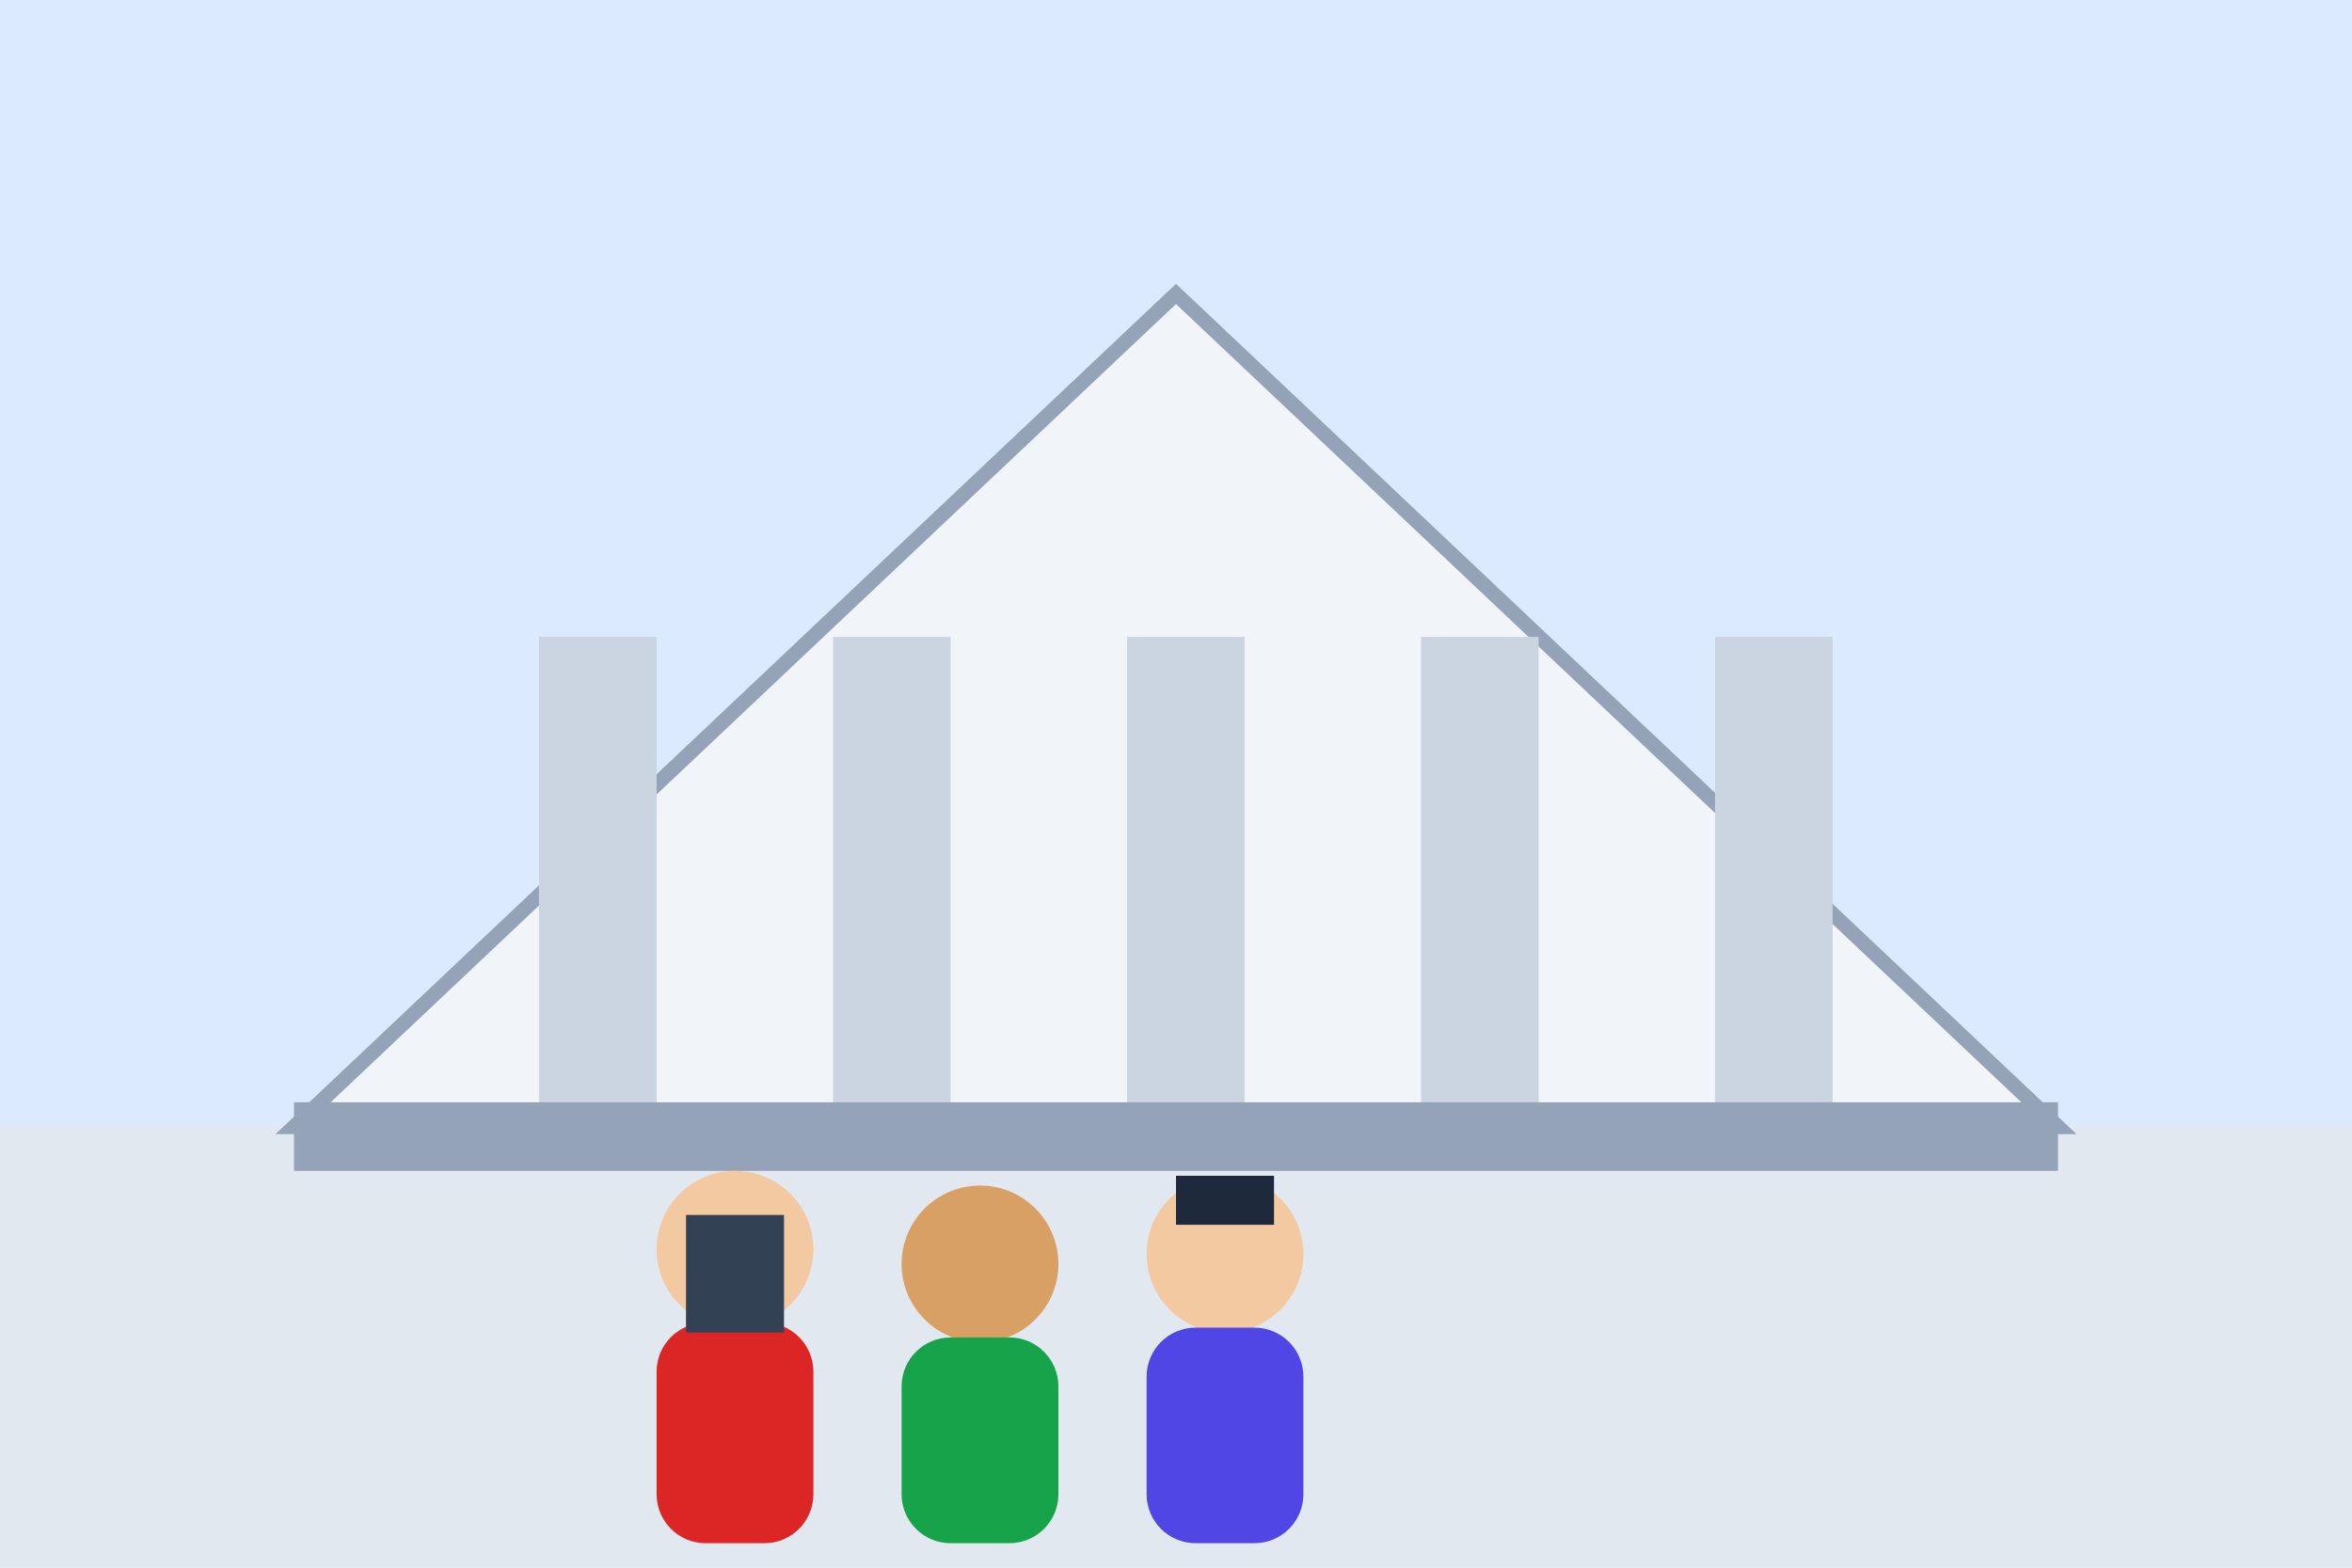
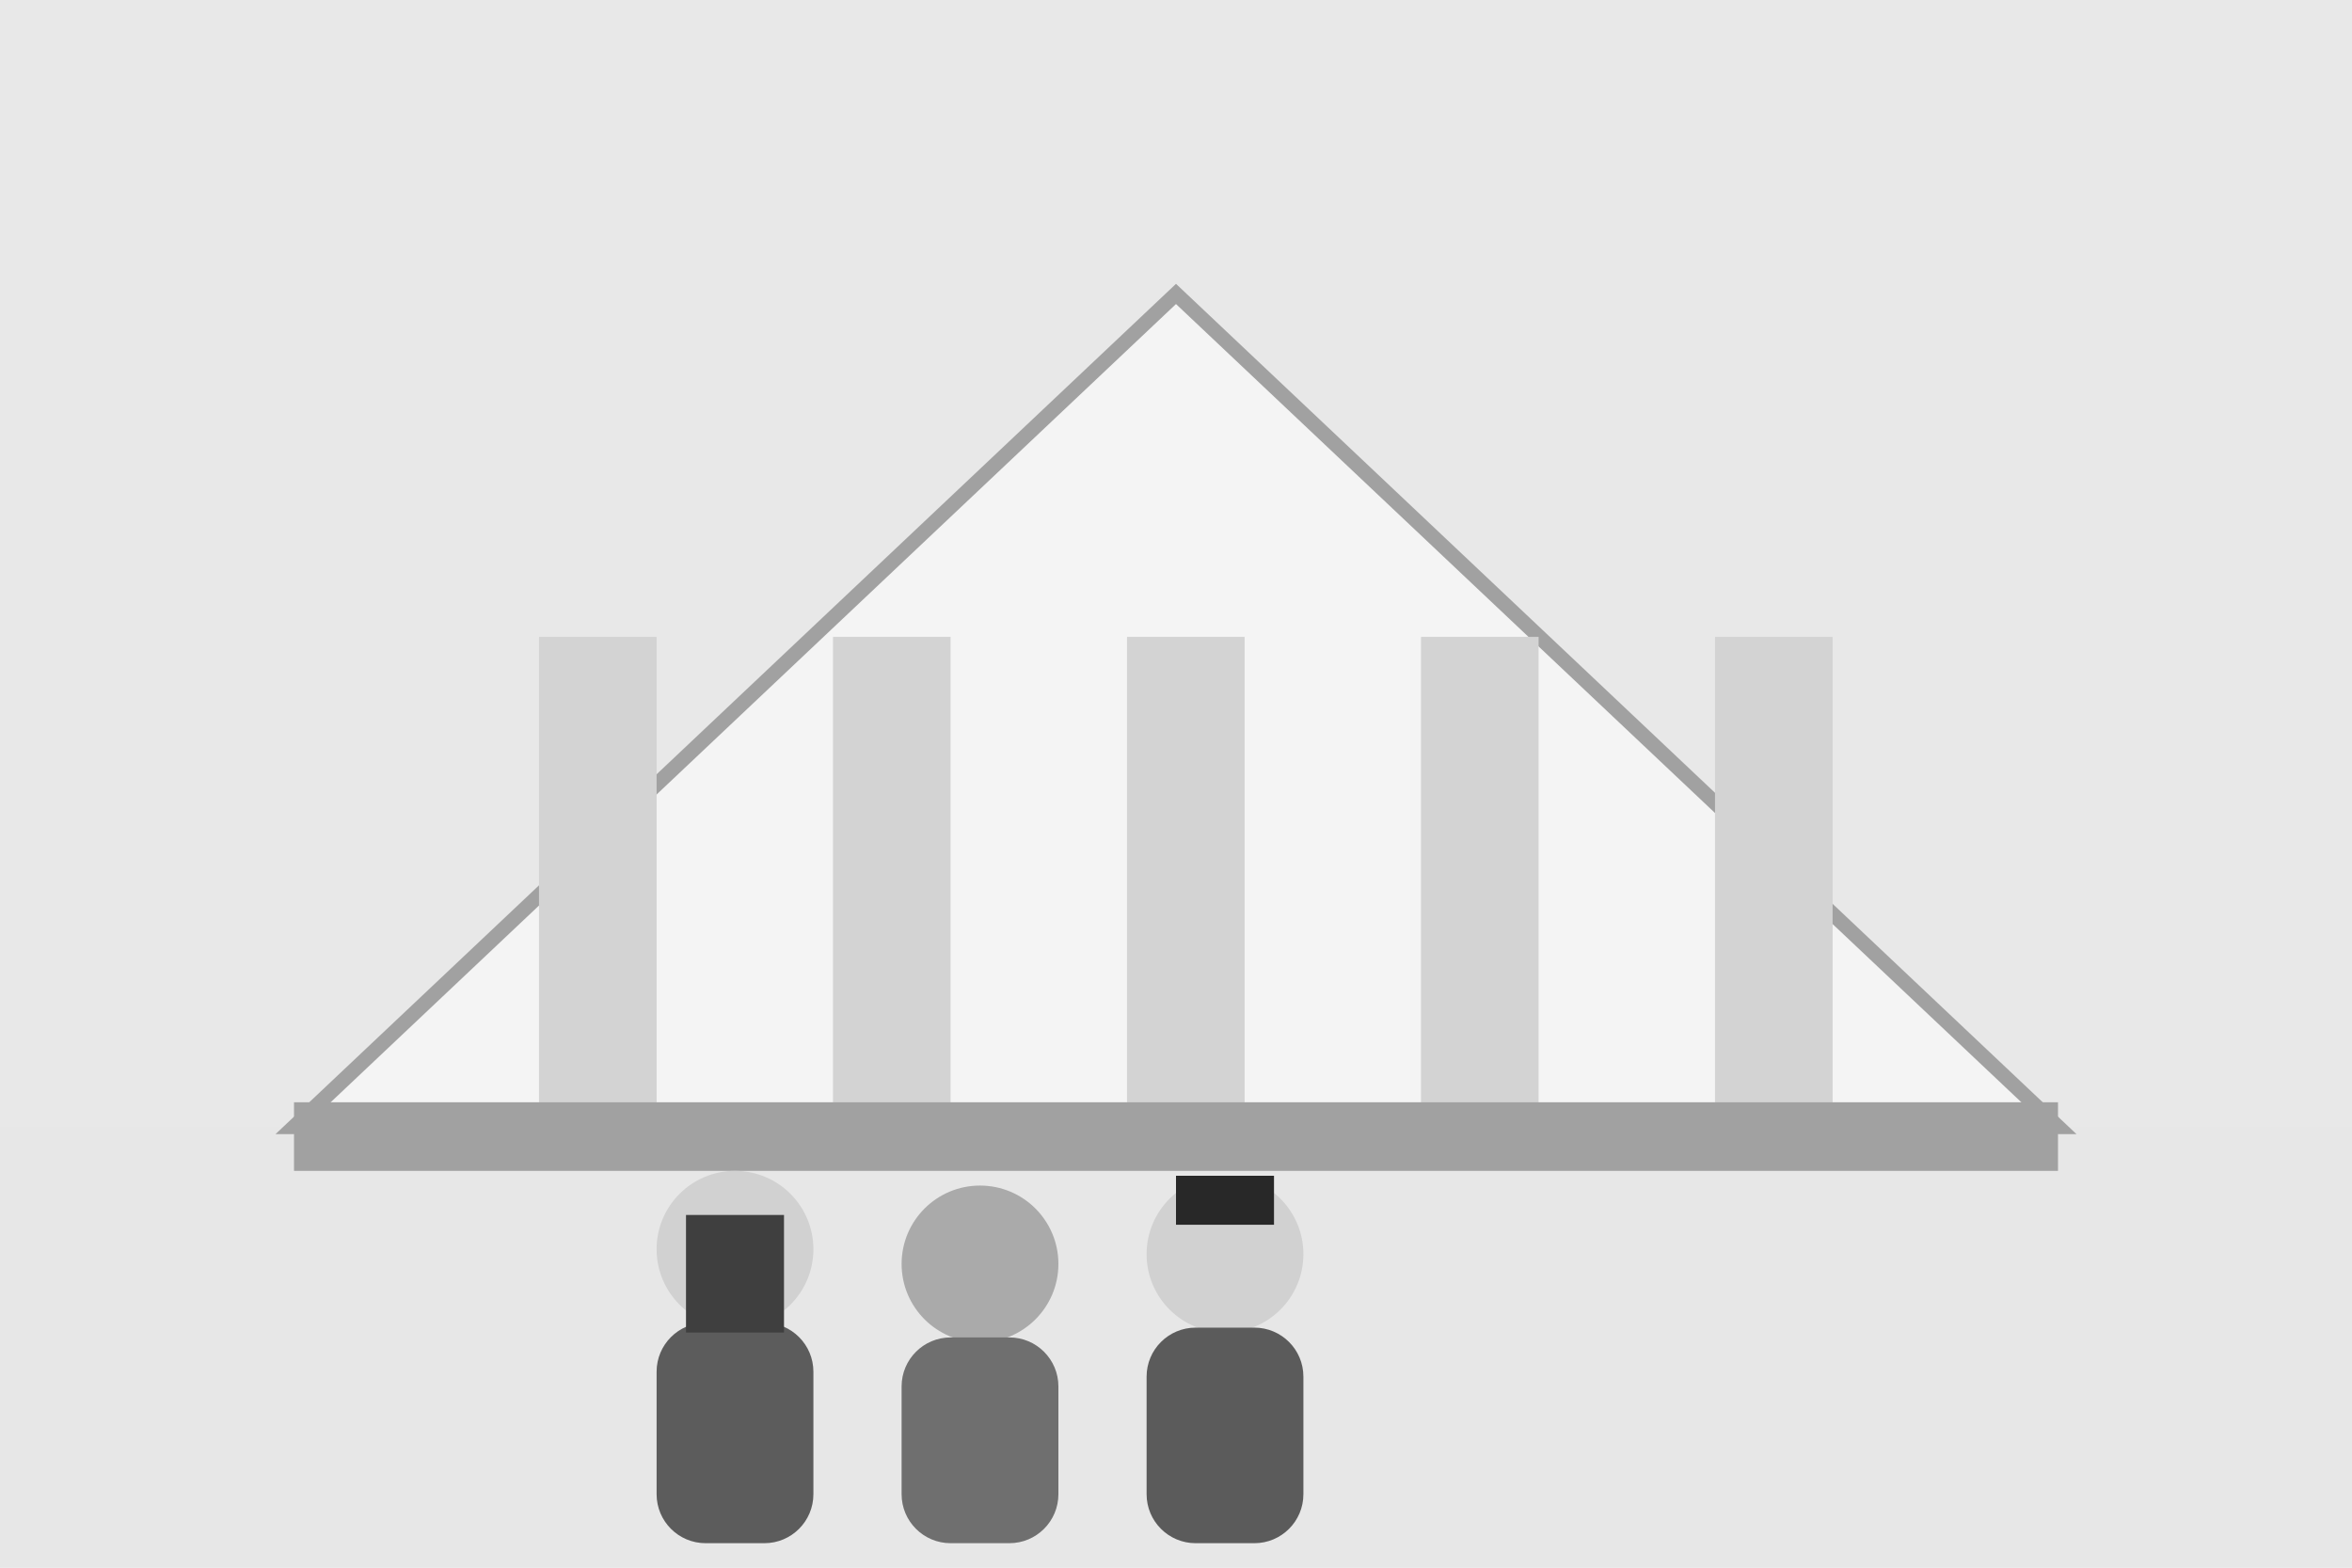
<svg xmlns="http://www.w3.org/2000/svg" viewBox="0 0 480 320">
-   <rect width="480" height="320" fill="#dbeafe" />
-   <rect y="230" width="480" height="90" fill="#e2e8f0" />
-   <polygon points="60,230 240,60 420,230" fill="#f1f5f9" stroke="#94a3b8" stroke-width="3" />
-   <rect x="110" y="130" width="24" height="100" fill="#cbd5e1" />
-   <rect x="170" y="130" width="24" height="100" fill="#cbd5e1" />
-   <rect x="230" y="130" width="24" height="100" fill="#cbd5e1" />
-   <rect x="290" y="130" width="24" height="100" fill="#cbd5e1" />
-   <rect x="350" y="130" width="24" height="100" fill="#cbd5e1" />
-   <rect x="60" y="225" width="360" height="14" fill="#94a3b8" />
+   <rect width="480" height="320" fill="#e8e8e8" />
+   <rect y="230" width="480" height="90" fill="#e7e7e7" />
+   <polygon points="60,230 240,60 420,230" fill="#f4f4f4" stroke="#a1a1a1" stroke-width="3" />
+   <rect x="110" y="130" width="24" height="100" fill="#d3d3d3" />
+   <rect x="170" y="130" width="24" height="100" fill="#d3d3d3" />
+   <rect x="230" y="130" width="24" height="100" fill="#d3d3d3" />
+   <rect x="290" y="130" width="24" height="100" fill="#d3d3d3" />
+   <rect x="350" y="130" width="24" height="100" fill="#d3d3d3" />
+   <rect x="60" y="225" width="360" height="14" fill="#a1a1a1" />
  <g>
-     <ellipse cx="150" cy="255" rx="16" ry="16" fill="#f2c9a0" />
-     <rect x="134" y="270" width="32" height="45" rx="10" fill="#dc2626" />
-     <rect x="140" y="248" width="20" height="24" fill="#334155" />
+     <ellipse cx="150" cy="255" rx="16" ry="16" fill="#d1d1d1" />
+     <rect x="134" y="270" width="32" height="45" rx="10" fill="#5c5c5c" />
+     <rect x="140" y="248" width="20" height="24" fill="#3f3f3f" />
  </g>
  <g>
-     <ellipse cx="200" cy="258" rx="16" ry="16" fill="#d9a066" />
-     <rect x="184" y="273" width="32" height="42" rx="10" fill="#16a34a" />
+     <ellipse cx="200" cy="258" rx="16" ry="16" fill="#aaaaaa" />
+     <rect x="184" y="273" width="32" height="42" rx="10" fill="#6f6f6f" />
  </g>
  <g>
-     <ellipse cx="250" cy="256" rx="16" ry="16" fill="#f2c9a0" />
-     <rect x="234" y="271" width="32" height="44" rx="10" fill="#4f46e5" />
-     <rect x="240" y="240" width="20" height="10" fill="#1e293b" />
+     <ellipse cx="250" cy="256" rx="16" ry="16" fill="#d1d1d1" />
+     <rect x="234" y="271" width="32" height="44" rx="10" fill="#5b5b5b" />
+     <rect x="240" y="240" width="20" height="10" fill="#282828" />
  </g>
</svg>
